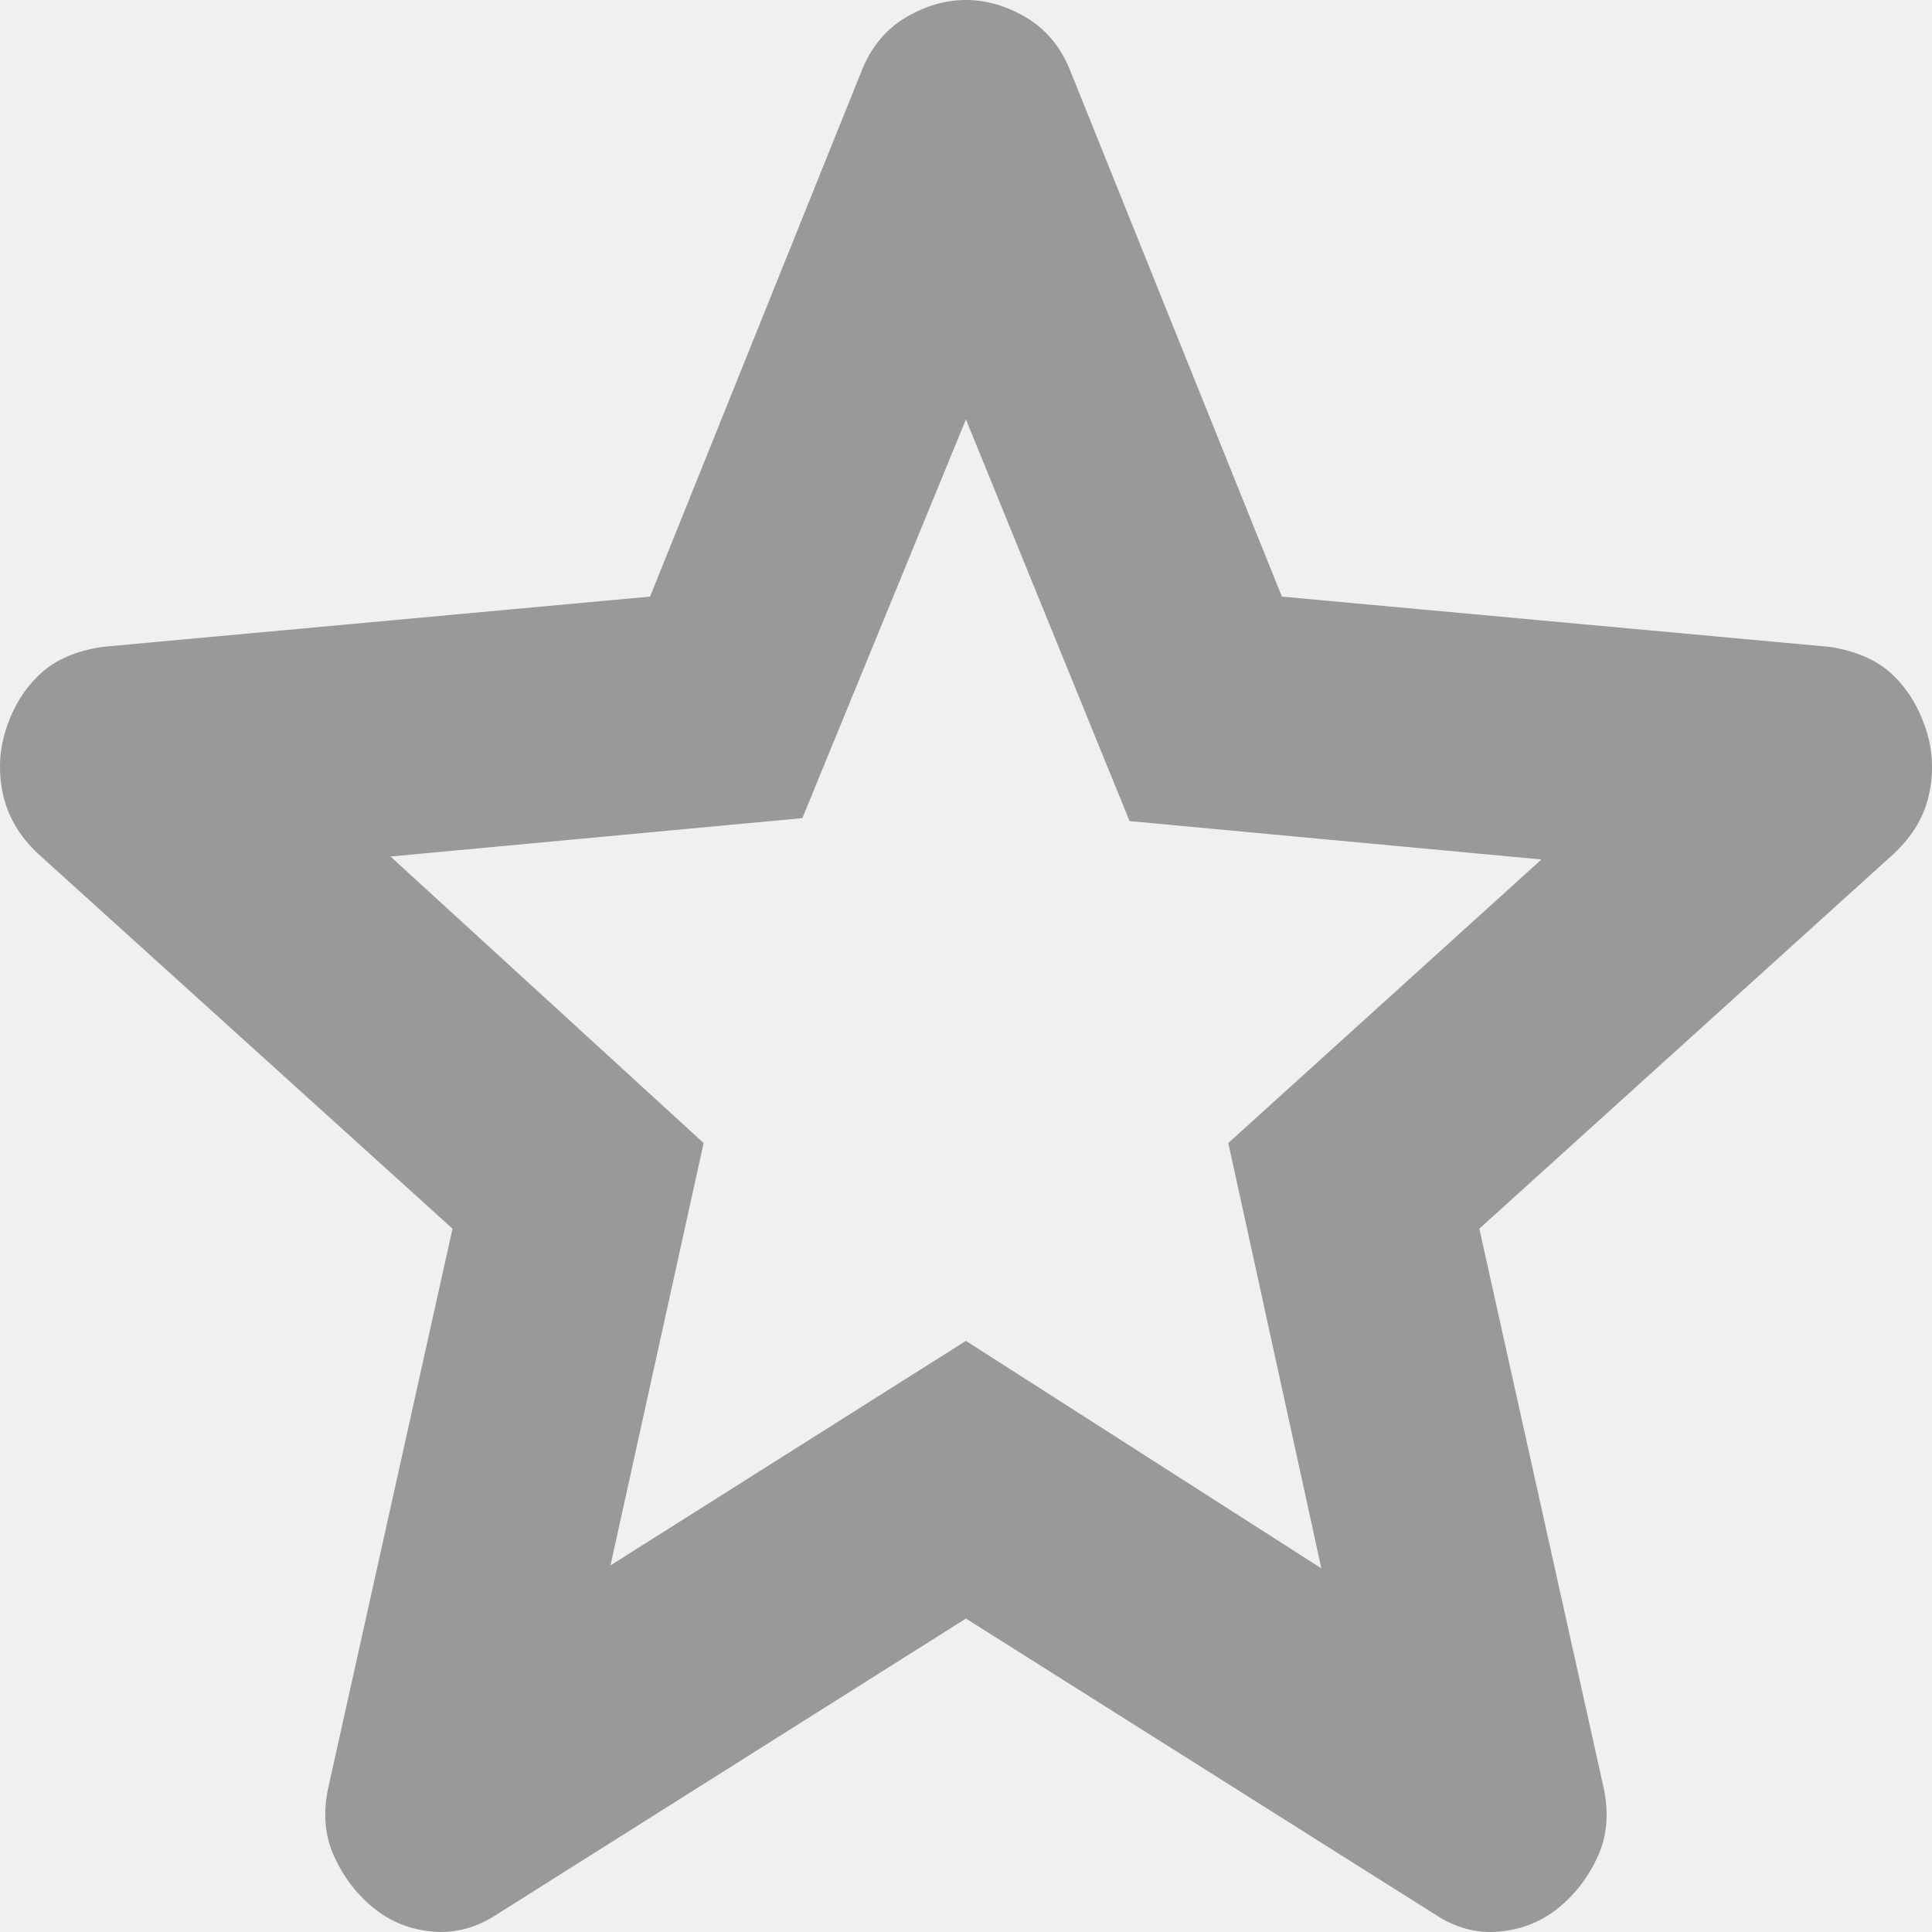
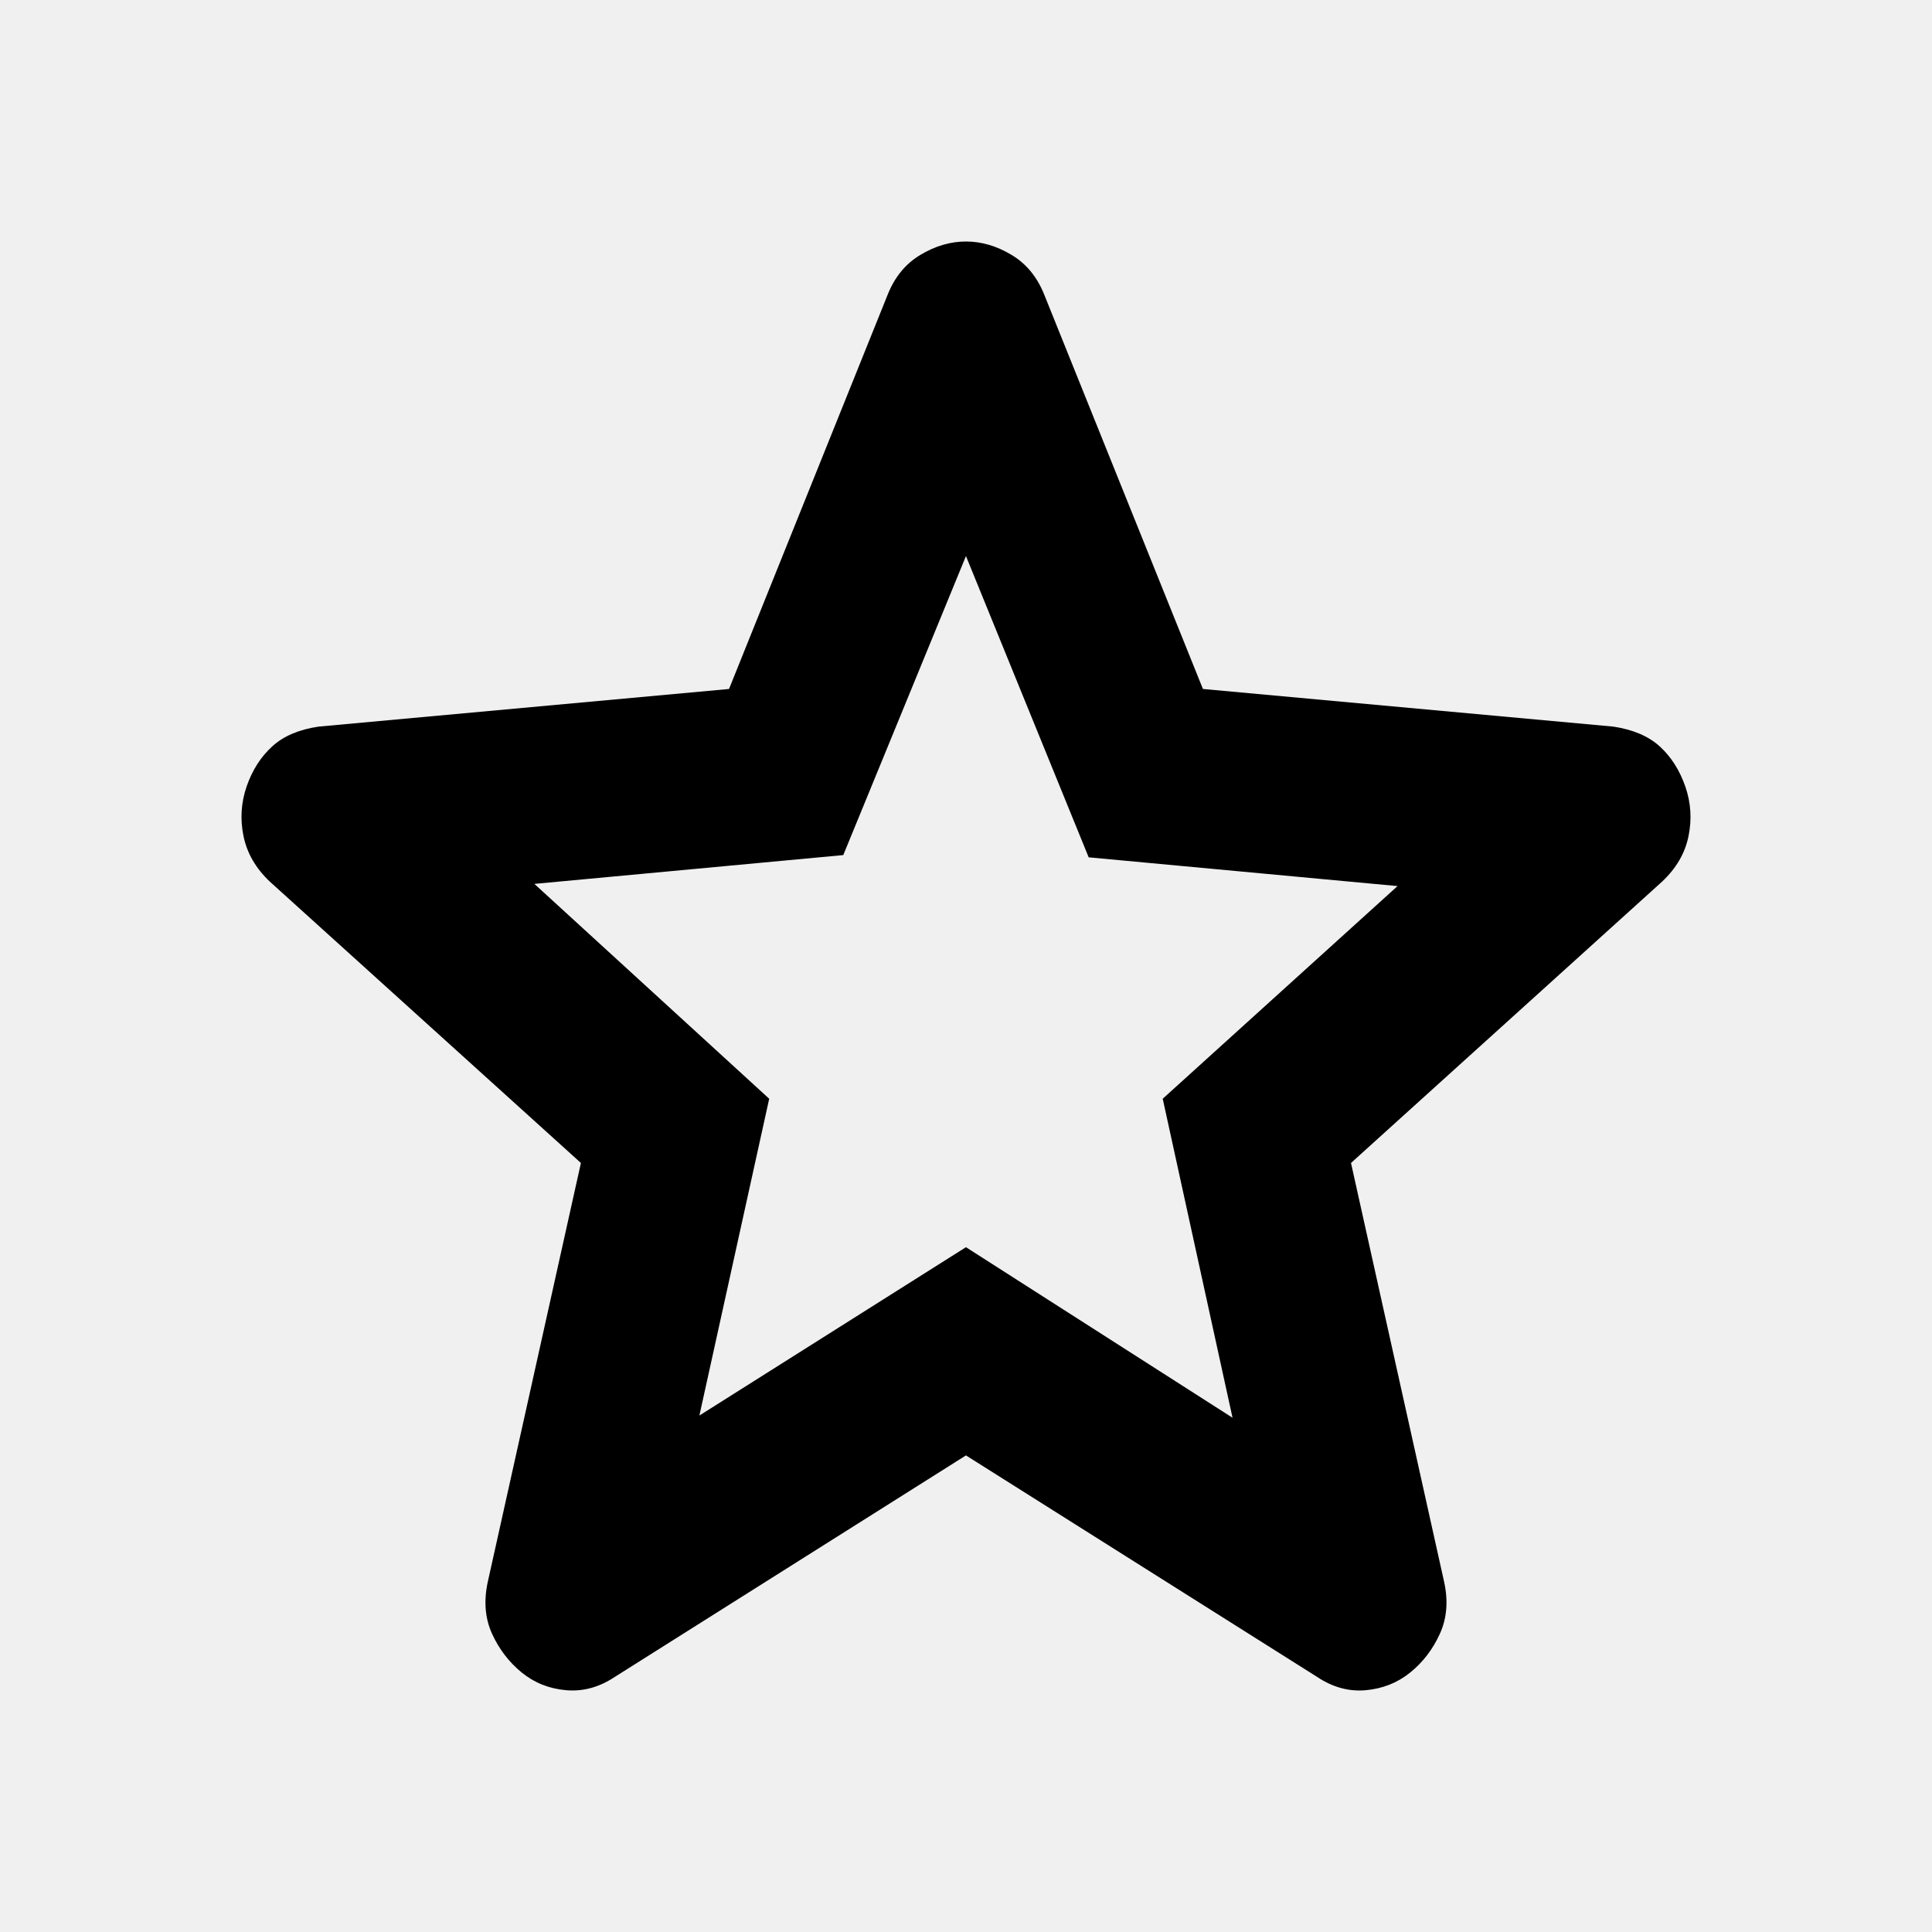
- <svg xmlns="http://www.w3.org/2000/svg" width="30" height="30" viewBox="0 0 30 30" fill="none">
-   <g clip-path="url(#clip0_1948_1800)">
-     <path d="M9.48 24.307L14.999 20.821L20.518 24.353L19.073 17.749L23.935 13.346L17.54 12.75L14.999 6.512L12.459 12.704L6.064 13.3L10.926 17.749L9.48 24.307ZM14.999 25.133L7.728 29.719C7.407 29.933 7.071 30.024 6.721 29.994C6.37 29.963 6.064 29.841 5.801 29.627C5.538 29.413 5.334 29.146 5.188 28.825C5.042 28.505 5.012 28.145 5.1 27.747L7.027 19.079L0.588 13.254C0.296 12.979 0.114 12.665 0.042 12.313C-0.031 11.961 -0.009 11.617 0.107 11.282C0.222 10.947 0.398 10.672 0.632 10.457C0.867 10.241 1.188 10.104 1.596 10.044L10.094 9.264L13.379 1.101C13.525 0.734 13.751 0.459 14.058 0.275C14.366 0.092 14.679 0 14.999 0C15.319 0 15.633 0.092 15.94 0.275C16.247 0.459 16.474 0.734 16.62 1.101L19.905 9.264L28.403 10.044C28.811 10.105 29.133 10.243 29.366 10.457C29.6 10.671 29.775 10.946 29.892 11.282C30.009 11.618 30.031 11.963 29.958 12.315C29.886 12.667 29.703 12.98 29.41 13.254L22.971 19.079L24.898 27.747C24.986 28.144 24.957 28.504 24.811 28.825C24.665 29.147 24.46 29.414 24.198 29.627C23.935 29.84 23.628 29.962 23.278 29.994C22.927 30.026 22.592 29.934 22.27 29.719L14.999 25.133Z" fill="#999999" />
-   </g>
-   <defs>
-     <clipPath id="clip0_1948_1800">
-       <rect width="30" height="30" fill="white" />
-     </clipPath>
-   </defs>
+ <svg xmlns="http://www.w3.org/2000/svg" width="44" height="44" viewBox="0 0 44 44" fill="none">
+   <path d="M15.928 32.238L21.999 28.404L28.07 32.288L26.48 25.023L31.828 20.18L24.794 19.525L21.999 12.664L19.205 19.474L12.17 20.13L17.518 25.023L15.928 32.238ZM21.999 33.146L14.001 38.191C13.648 38.426 13.278 38.527 12.893 38.493C12.507 38.46 12.17 38.325 11.881 38.09C11.592 37.854 11.367 37.56 11.206 37.208C11.046 36.855 11.014 36.46 11.11 36.021L13.23 26.486L6.147 20.08C5.826 19.777 5.626 19.432 5.546 19.044C5.466 18.657 5.49 18.279 5.617 17.91C5.745 17.542 5.937 17.239 6.196 17.002C6.454 16.765 6.807 16.614 7.256 16.548L16.603 15.691L20.216 6.711C20.377 6.307 20.626 6.004 20.964 5.803C21.302 5.601 21.647 5.5 21.999 5.5C22.351 5.5 22.696 5.601 23.034 5.803C23.372 6.004 23.621 6.307 23.782 6.711L27.396 15.691L36.743 16.548C37.193 16.616 37.546 16.767 37.803 17.002C38.06 17.238 38.252 17.54 38.381 17.91C38.51 18.28 38.534 18.659 38.454 19.046C38.375 19.434 38.173 19.778 37.851 20.08L30.768 26.486L32.888 36.021C32.985 36.459 32.953 36.854 32.792 37.208C32.631 37.562 32.407 37.856 32.117 38.09C31.828 38.324 31.491 38.458 31.106 38.493C30.72 38.528 30.351 38.427 29.997 38.191L21.999 33.146Z" fill="currentColor" />
</svg>
